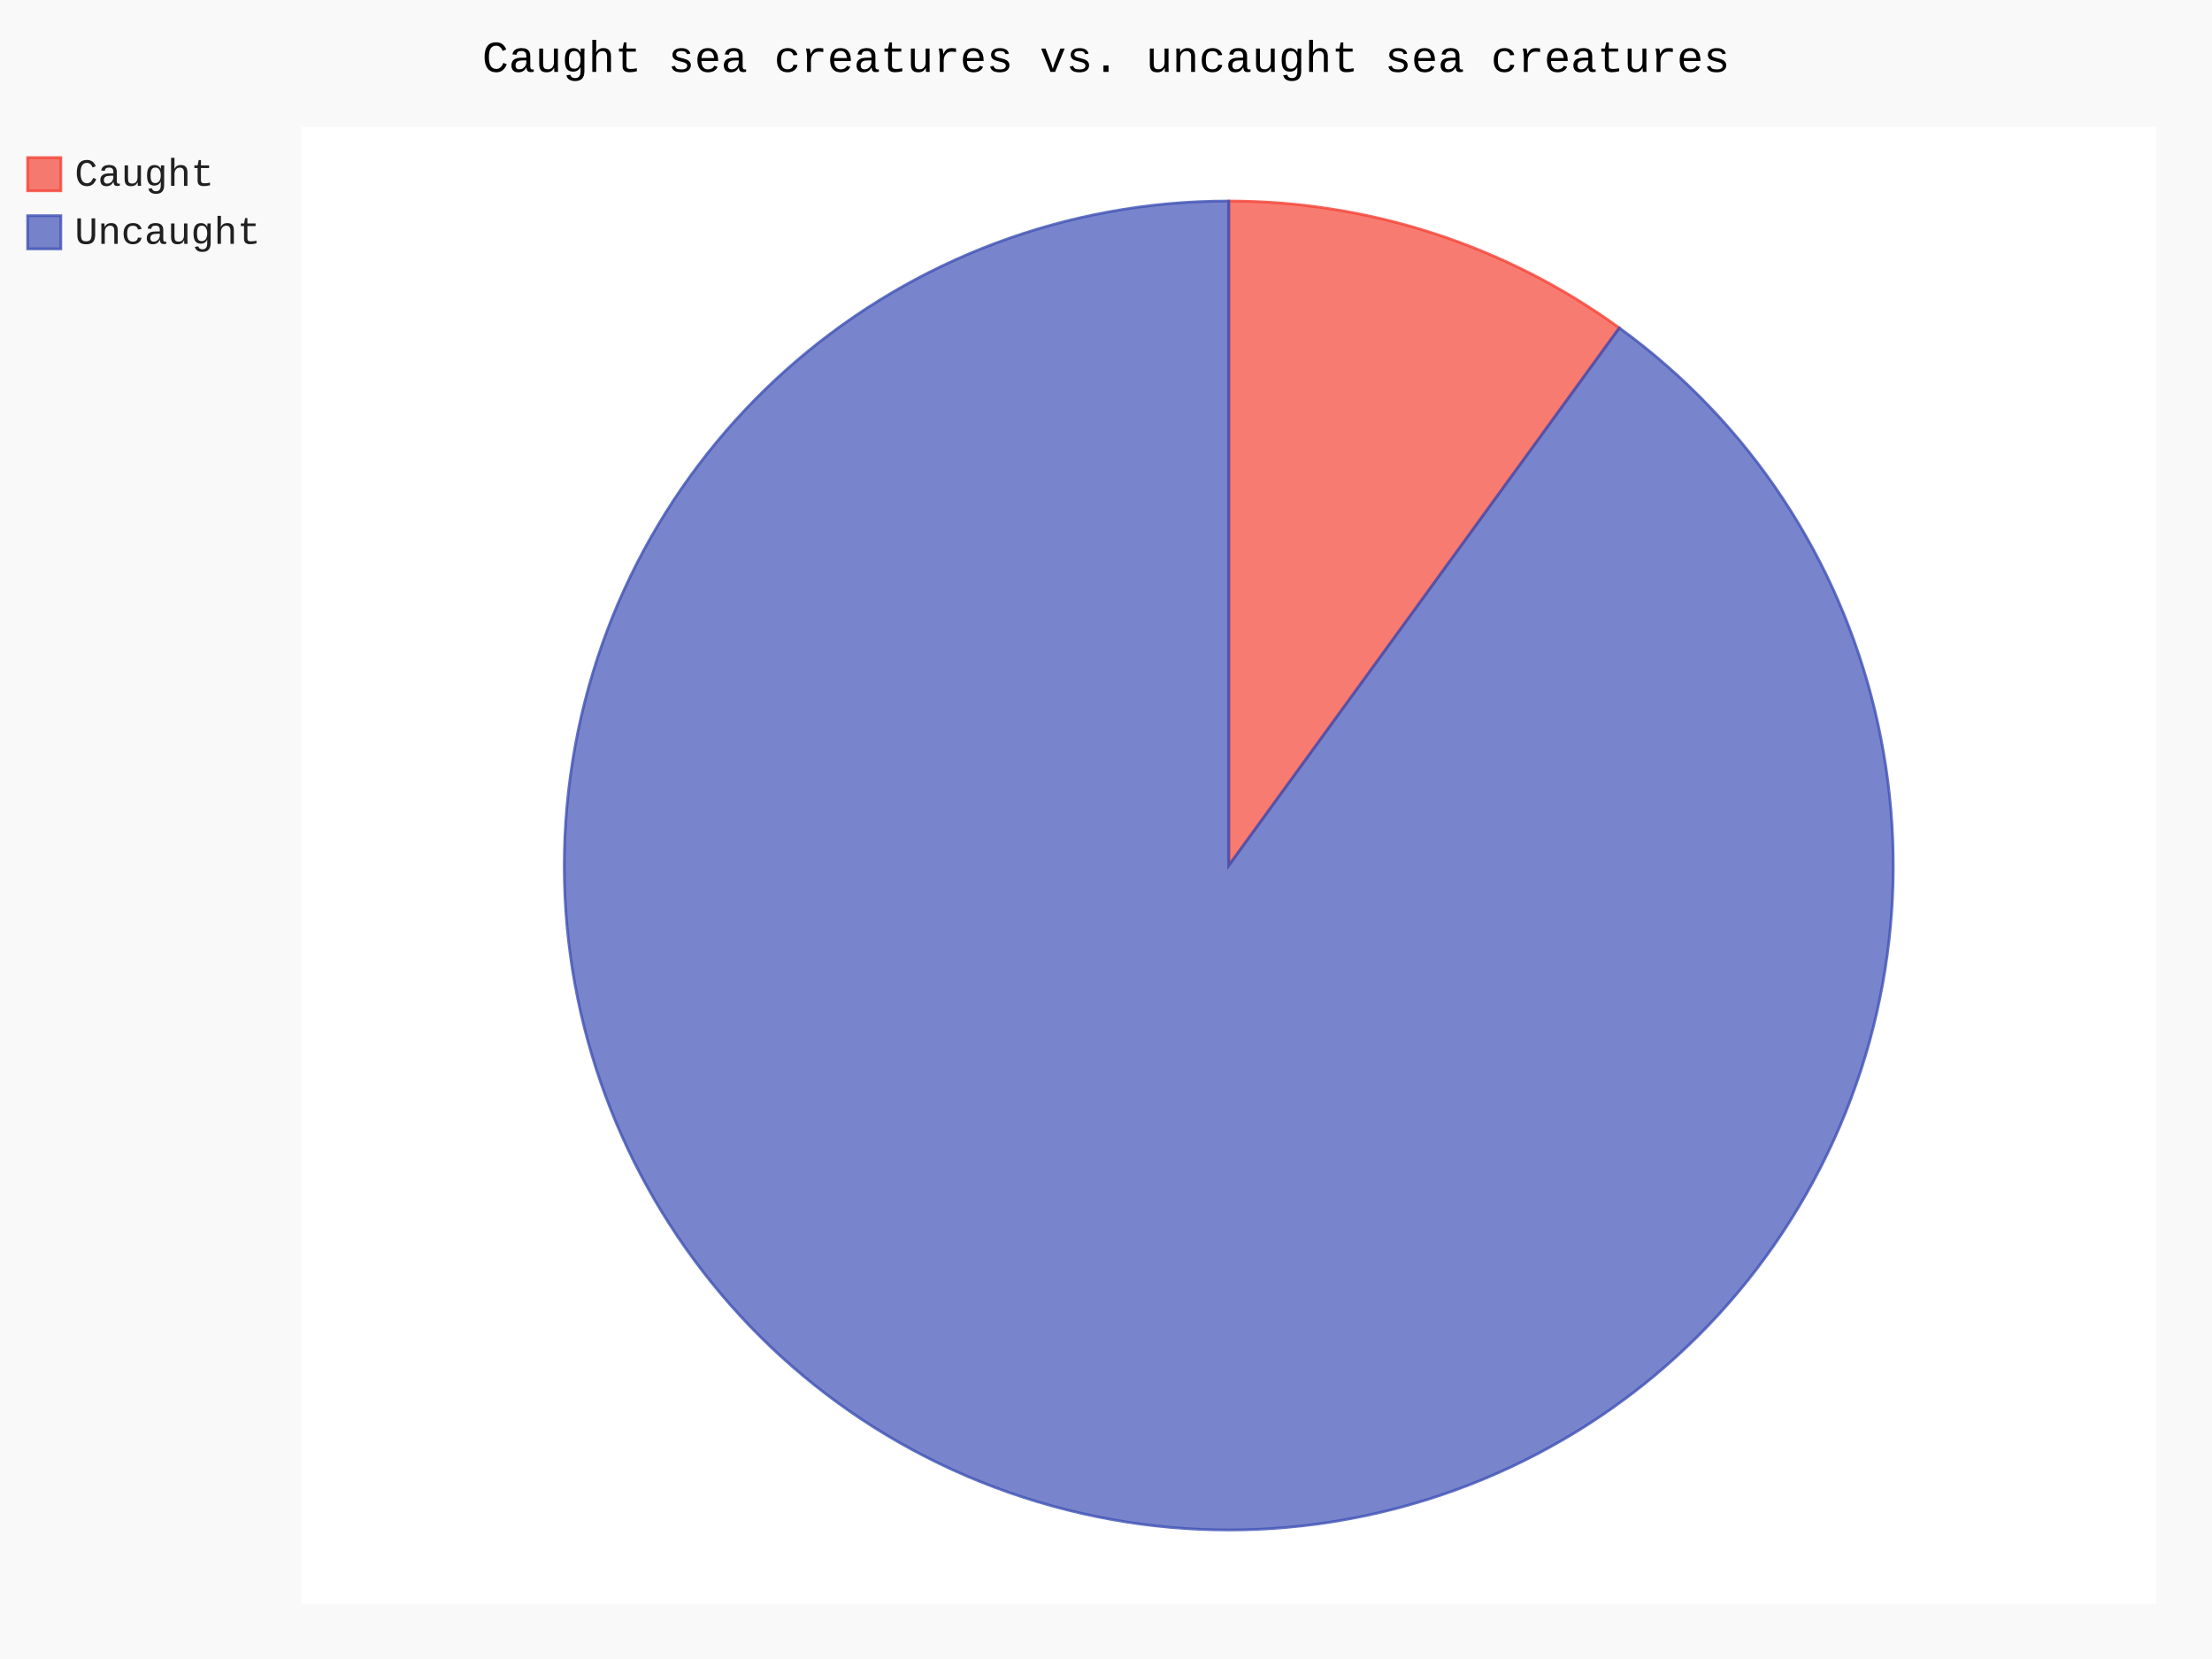
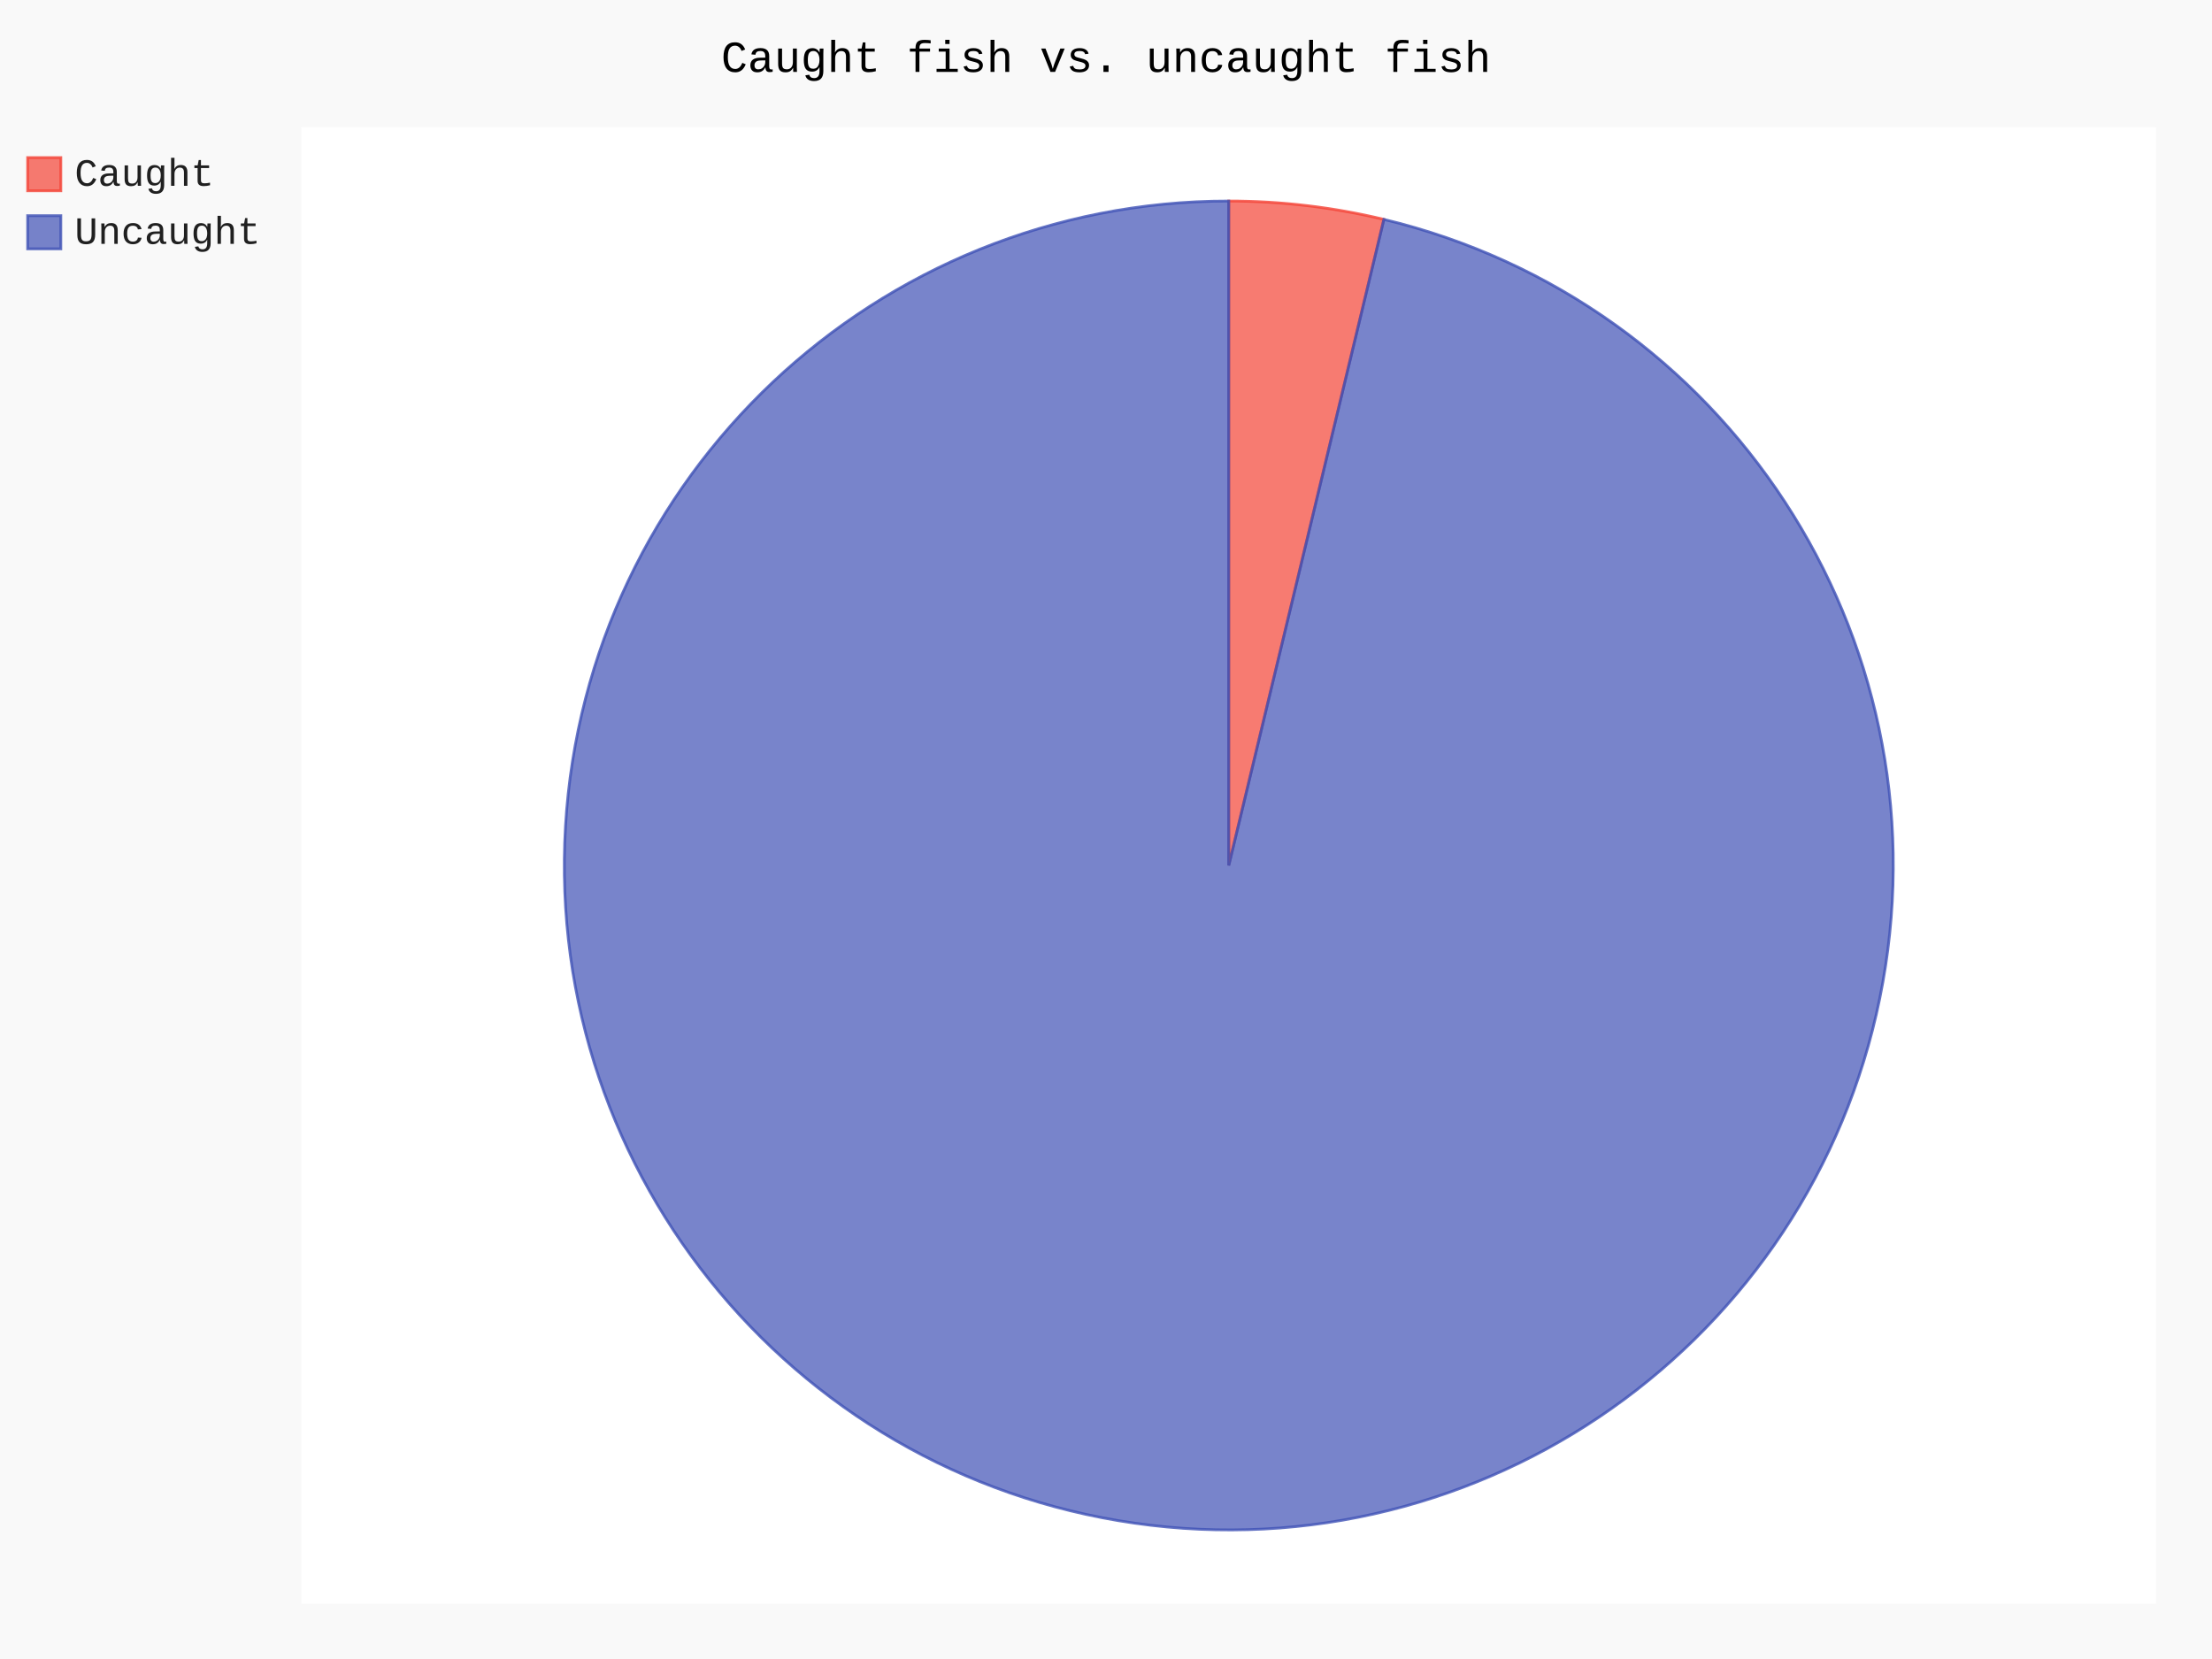
- <svg xmlns="http://www.w3.org/2000/svg" id="chart-2c04d97d-c401-436d-8001-dc10f6f35e8c" class="pygal-chart" viewBox="0 0 800 600">
+ <svg xmlns="http://www.w3.org/2000/svg" id="chart-e0b6c8b4-6a7b-4429-94e8-df3b867b2c93" class="pygal-chart" viewBox="0 0 800 600">
  <defs>
-     <style type="text/css">#chart-2c04d97d-c401-436d-8001-dc10f6f35e8c{-webkit-user-select:none;-webkit-font-smoothing:antialiased;font-family:Consolas,"Liberation Mono",Menlo,Courier,monospace}#chart-2c04d97d-c401-436d-8001-dc10f6f35e8c .title{font-family:Consolas,"Liberation Mono",Menlo,Courier,monospace;font-size:16px}#chart-2c04d97d-c401-436d-8001-dc10f6f35e8c .legends .legend text{font-family:Consolas,"Liberation Mono",Menlo,Courier,monospace;font-size:14px}#chart-2c04d97d-c401-436d-8001-dc10f6f35e8c .axis text{font-family:Consolas,"Liberation Mono",Menlo,Courier,monospace;font-size:10px}#chart-2c04d97d-c401-436d-8001-dc10f6f35e8c .axis text.major{font-family:Consolas,"Liberation Mono",Menlo,Courier,monospace;font-size:10px}#chart-2c04d97d-c401-436d-8001-dc10f6f35e8c .text-overlay text.value{font-family:Consolas,"Liberation Mono",Menlo,Courier,monospace;font-size:16px}#chart-2c04d97d-c401-436d-8001-dc10f6f35e8c .text-overlay text.label{font-family:Consolas,"Liberation Mono",Menlo,Courier,monospace;font-size:10px}#chart-2c04d97d-c401-436d-8001-dc10f6f35e8c .tooltip{font-family:Consolas,"Liberation Mono",Menlo,Courier,monospace;font-size:14px}#chart-2c04d97d-c401-436d-8001-dc10f6f35e8c text.no_data{font-family:Consolas,"Liberation Mono",Menlo,Courier,monospace;font-size:64px}
- #chart-2c04d97d-c401-436d-8001-dc10f6f35e8c{background-color:rgba(249,249,249,1)}#chart-2c04d97d-c401-436d-8001-dc10f6f35e8c path,#chart-2c04d97d-c401-436d-8001-dc10f6f35e8c line,#chart-2c04d97d-c401-436d-8001-dc10f6f35e8c rect,#chart-2c04d97d-c401-436d-8001-dc10f6f35e8c circle{-webkit-transition:150ms;-moz-transition:150ms;transition:150ms}#chart-2c04d97d-c401-436d-8001-dc10f6f35e8c .graph &gt; .background{fill:rgba(249,249,249,1)}#chart-2c04d97d-c401-436d-8001-dc10f6f35e8c .plot &gt; .background{fill:rgba(255,255,255,1)}#chart-2c04d97d-c401-436d-8001-dc10f6f35e8c .graph{fill:rgba(0,0,0,.87)}#chart-2c04d97d-c401-436d-8001-dc10f6f35e8c text.no_data{fill:rgba(0,0,0,1)}#chart-2c04d97d-c401-436d-8001-dc10f6f35e8c .title{fill:rgba(0,0,0,1)}#chart-2c04d97d-c401-436d-8001-dc10f6f35e8c .legends .legend text{fill:rgba(0,0,0,.87)}#chart-2c04d97d-c401-436d-8001-dc10f6f35e8c .legends .legend:hover text{fill:rgba(0,0,0,1)}#chart-2c04d97d-c401-436d-8001-dc10f6f35e8c .axis .line{stroke:rgba(0,0,0,1)}#chart-2c04d97d-c401-436d-8001-dc10f6f35e8c .axis .guide.line{stroke:rgba(0,0,0,.54)}#chart-2c04d97d-c401-436d-8001-dc10f6f35e8c .axis .major.line{stroke:rgba(0,0,0,.87)}#chart-2c04d97d-c401-436d-8001-dc10f6f35e8c .axis text.major{fill:rgba(0,0,0,1)}#chart-2c04d97d-c401-436d-8001-dc10f6f35e8c .axis.y .guides:hover .guide.line,#chart-2c04d97d-c401-436d-8001-dc10f6f35e8c .line-graph .axis.x .guides:hover .guide.line,#chart-2c04d97d-c401-436d-8001-dc10f6f35e8c .stackedline-graph .axis.x .guides:hover .guide.line,#chart-2c04d97d-c401-436d-8001-dc10f6f35e8c .xy-graph .axis.x .guides:hover .guide.line{stroke:rgba(0,0,0,1)}#chart-2c04d97d-c401-436d-8001-dc10f6f35e8c .axis .guides:hover text{fill:rgba(0,0,0,1)}#chart-2c04d97d-c401-436d-8001-dc10f6f35e8c .reactive{fill-opacity:.7;stroke-opacity:.8}#chart-2c04d97d-c401-436d-8001-dc10f6f35e8c .ci{stroke:rgba(0,0,0,.87)}#chart-2c04d97d-c401-436d-8001-dc10f6f35e8c .reactive.active,#chart-2c04d97d-c401-436d-8001-dc10f6f35e8c .active .reactive{fill-opacity:.8;stroke-opacity:.9;stroke-width:4}#chart-2c04d97d-c401-436d-8001-dc10f6f35e8c .ci .reactive.active{stroke-width:1.5}#chart-2c04d97d-c401-436d-8001-dc10f6f35e8c .series text{fill:rgba(0,0,0,1)}#chart-2c04d97d-c401-436d-8001-dc10f6f35e8c .tooltip rect{fill:rgba(255,255,255,1);stroke:rgba(0,0,0,1);-webkit-transition:opacity 150ms;-moz-transition:opacity 150ms;transition:opacity 150ms}#chart-2c04d97d-c401-436d-8001-dc10f6f35e8c .tooltip .label{fill:rgba(0,0,0,.87)}#chart-2c04d97d-c401-436d-8001-dc10f6f35e8c .tooltip .label{fill:rgba(0,0,0,.87)}#chart-2c04d97d-c401-436d-8001-dc10f6f35e8c .tooltip .legend{font-size:.8em;fill:rgba(0,0,0,.54)}#chart-2c04d97d-c401-436d-8001-dc10f6f35e8c .tooltip .x_label{font-size:.6em;fill:rgba(0,0,0,1)}#chart-2c04d97d-c401-436d-8001-dc10f6f35e8c .tooltip .xlink{font-size:.5em;text-decoration:underline}#chart-2c04d97d-c401-436d-8001-dc10f6f35e8c .tooltip .value{font-size:1.5em}#chart-2c04d97d-c401-436d-8001-dc10f6f35e8c .bound{font-size:.5em}#chart-2c04d97d-c401-436d-8001-dc10f6f35e8c .max-value{font-size:.75em;fill:rgba(0,0,0,.54)}#chart-2c04d97d-c401-436d-8001-dc10f6f35e8c .map-element{fill:rgba(255,255,255,1);stroke:rgba(0,0,0,.54) !important}#chart-2c04d97d-c401-436d-8001-dc10f6f35e8c .map-element .reactive{fill-opacity:inherit;stroke-opacity:inherit}#chart-2c04d97d-c401-436d-8001-dc10f6f35e8c .color-0,#chart-2c04d97d-c401-436d-8001-dc10f6f35e8c .color-0 a:visited{stroke:#F44336;fill:#F44336}#chart-2c04d97d-c401-436d-8001-dc10f6f35e8c .color-1,#chart-2c04d97d-c401-436d-8001-dc10f6f35e8c .color-1 a:visited{stroke:#3F51B5;fill:#3F51B5}#chart-2c04d97d-c401-436d-8001-dc10f6f35e8c .text-overlay .color-0 text{fill:black}#chart-2c04d97d-c401-436d-8001-dc10f6f35e8c .text-overlay .color-1 text{fill:black}
- #chart-2c04d97d-c401-436d-8001-dc10f6f35e8c text.no_data{text-anchor:middle}#chart-2c04d97d-c401-436d-8001-dc10f6f35e8c .guide.line{fill:none}#chart-2c04d97d-c401-436d-8001-dc10f6f35e8c .centered{text-anchor:middle}#chart-2c04d97d-c401-436d-8001-dc10f6f35e8c .title{text-anchor:middle}#chart-2c04d97d-c401-436d-8001-dc10f6f35e8c .legends .legend text{fill-opacity:1}#chart-2c04d97d-c401-436d-8001-dc10f6f35e8c .axis.x text{text-anchor:middle}#chart-2c04d97d-c401-436d-8001-dc10f6f35e8c .axis.x:not(.web) text[transform]{text-anchor:start}#chart-2c04d97d-c401-436d-8001-dc10f6f35e8c .axis.x:not(.web) text[transform].backwards{text-anchor:end}#chart-2c04d97d-c401-436d-8001-dc10f6f35e8c .axis.y text{text-anchor:end}#chart-2c04d97d-c401-436d-8001-dc10f6f35e8c .axis.y text[transform].backwards{text-anchor:start}#chart-2c04d97d-c401-436d-8001-dc10f6f35e8c .axis.y2 text{text-anchor:start}#chart-2c04d97d-c401-436d-8001-dc10f6f35e8c .axis.y2 text[transform].backwards{text-anchor:end}#chart-2c04d97d-c401-436d-8001-dc10f6f35e8c .axis .guide.line{stroke-dasharray:4,4}#chart-2c04d97d-c401-436d-8001-dc10f6f35e8c .axis .major.guide.line{stroke-dasharray:6,6}#chart-2c04d97d-c401-436d-8001-dc10f6f35e8c .horizontal .axis.y .guide.line,#chart-2c04d97d-c401-436d-8001-dc10f6f35e8c .horizontal .axis.y2 .guide.line,#chart-2c04d97d-c401-436d-8001-dc10f6f35e8c .vertical .axis.x .guide.line{opacity:0}#chart-2c04d97d-c401-436d-8001-dc10f6f35e8c .horizontal .axis.always_show .guide.line,#chart-2c04d97d-c401-436d-8001-dc10f6f35e8c .vertical .axis.always_show .guide.line{opacity:1 !important}#chart-2c04d97d-c401-436d-8001-dc10f6f35e8c .axis.y .guides:hover .guide.line,#chart-2c04d97d-c401-436d-8001-dc10f6f35e8c .axis.y2 .guides:hover .guide.line,#chart-2c04d97d-c401-436d-8001-dc10f6f35e8c .axis.x .guides:hover .guide.line{opacity:1}#chart-2c04d97d-c401-436d-8001-dc10f6f35e8c .axis .guides:hover text{opacity:1}#chart-2c04d97d-c401-436d-8001-dc10f6f35e8c .nofill{fill:none}#chart-2c04d97d-c401-436d-8001-dc10f6f35e8c .subtle-fill{fill-opacity:.2}#chart-2c04d97d-c401-436d-8001-dc10f6f35e8c .dot{stroke-width:1px;fill-opacity:1}#chart-2c04d97d-c401-436d-8001-dc10f6f35e8c .dot.active{stroke-width:5px}#chart-2c04d97d-c401-436d-8001-dc10f6f35e8c .dot.negative{fill:transparent}#chart-2c04d97d-c401-436d-8001-dc10f6f35e8c text,#chart-2c04d97d-c401-436d-8001-dc10f6f35e8c tspan{stroke:none !important}#chart-2c04d97d-c401-436d-8001-dc10f6f35e8c .series text.active{opacity:1}#chart-2c04d97d-c401-436d-8001-dc10f6f35e8c .tooltip rect{fill-opacity:.95;stroke-width:.5}#chart-2c04d97d-c401-436d-8001-dc10f6f35e8c .tooltip text{fill-opacity:1}#chart-2c04d97d-c401-436d-8001-dc10f6f35e8c .showable{visibility:hidden}#chart-2c04d97d-c401-436d-8001-dc10f6f35e8c .showable.shown{visibility:visible}#chart-2c04d97d-c401-436d-8001-dc10f6f35e8c .gauge-background{fill:rgba(229,229,229,1);stroke:none}#chart-2c04d97d-c401-436d-8001-dc10f6f35e8c .bg-lines{stroke:rgba(249,249,249,1);stroke-width:2px}</style>
+     <style type="text/css">#chart-e0b6c8b4-6a7b-4429-94e8-df3b867b2c93{-webkit-user-select:none;-webkit-font-smoothing:antialiased;font-family:Consolas,"Liberation Mono",Menlo,Courier,monospace}#chart-e0b6c8b4-6a7b-4429-94e8-df3b867b2c93 .title{font-family:Consolas,"Liberation Mono",Menlo,Courier,monospace;font-size:16px}#chart-e0b6c8b4-6a7b-4429-94e8-df3b867b2c93 .legends .legend text{font-family:Consolas,"Liberation Mono",Menlo,Courier,monospace;font-size:14px}#chart-e0b6c8b4-6a7b-4429-94e8-df3b867b2c93 .axis text{font-family:Consolas,"Liberation Mono",Menlo,Courier,monospace;font-size:10px}#chart-e0b6c8b4-6a7b-4429-94e8-df3b867b2c93 .axis text.major{font-family:Consolas,"Liberation Mono",Menlo,Courier,monospace;font-size:10px}#chart-e0b6c8b4-6a7b-4429-94e8-df3b867b2c93 .text-overlay text.value{font-family:Consolas,"Liberation Mono",Menlo,Courier,monospace;font-size:16px}#chart-e0b6c8b4-6a7b-4429-94e8-df3b867b2c93 .text-overlay text.label{font-family:Consolas,"Liberation Mono",Menlo,Courier,monospace;font-size:10px}#chart-e0b6c8b4-6a7b-4429-94e8-df3b867b2c93 .tooltip{font-family:Consolas,"Liberation Mono",Menlo,Courier,monospace;font-size:14px}#chart-e0b6c8b4-6a7b-4429-94e8-df3b867b2c93 text.no_data{font-family:Consolas,"Liberation Mono",Menlo,Courier,monospace;font-size:64px}
+ #chart-e0b6c8b4-6a7b-4429-94e8-df3b867b2c93{background-color:rgba(249,249,249,1)}#chart-e0b6c8b4-6a7b-4429-94e8-df3b867b2c93 path,#chart-e0b6c8b4-6a7b-4429-94e8-df3b867b2c93 line,#chart-e0b6c8b4-6a7b-4429-94e8-df3b867b2c93 rect,#chart-e0b6c8b4-6a7b-4429-94e8-df3b867b2c93 circle{-webkit-transition:150ms;-moz-transition:150ms;transition:150ms}#chart-e0b6c8b4-6a7b-4429-94e8-df3b867b2c93 .graph &gt; .background{fill:rgba(249,249,249,1)}#chart-e0b6c8b4-6a7b-4429-94e8-df3b867b2c93 .plot &gt; .background{fill:rgba(255,255,255,1)}#chart-e0b6c8b4-6a7b-4429-94e8-df3b867b2c93 .graph{fill:rgba(0,0,0,.87)}#chart-e0b6c8b4-6a7b-4429-94e8-df3b867b2c93 text.no_data{fill:rgba(0,0,0,1)}#chart-e0b6c8b4-6a7b-4429-94e8-df3b867b2c93 .title{fill:rgba(0,0,0,1)}#chart-e0b6c8b4-6a7b-4429-94e8-df3b867b2c93 .legends .legend text{fill:rgba(0,0,0,.87)}#chart-e0b6c8b4-6a7b-4429-94e8-df3b867b2c93 .legends .legend:hover text{fill:rgba(0,0,0,1)}#chart-e0b6c8b4-6a7b-4429-94e8-df3b867b2c93 .axis .line{stroke:rgba(0,0,0,1)}#chart-e0b6c8b4-6a7b-4429-94e8-df3b867b2c93 .axis .guide.line{stroke:rgba(0,0,0,.54)}#chart-e0b6c8b4-6a7b-4429-94e8-df3b867b2c93 .axis .major.line{stroke:rgba(0,0,0,.87)}#chart-e0b6c8b4-6a7b-4429-94e8-df3b867b2c93 .axis text.major{fill:rgba(0,0,0,1)}#chart-e0b6c8b4-6a7b-4429-94e8-df3b867b2c93 .axis.y .guides:hover .guide.line,#chart-e0b6c8b4-6a7b-4429-94e8-df3b867b2c93 .line-graph .axis.x .guides:hover .guide.line,#chart-e0b6c8b4-6a7b-4429-94e8-df3b867b2c93 .stackedline-graph .axis.x .guides:hover .guide.line,#chart-e0b6c8b4-6a7b-4429-94e8-df3b867b2c93 .xy-graph .axis.x .guides:hover .guide.line{stroke:rgba(0,0,0,1)}#chart-e0b6c8b4-6a7b-4429-94e8-df3b867b2c93 .axis .guides:hover text{fill:rgba(0,0,0,1)}#chart-e0b6c8b4-6a7b-4429-94e8-df3b867b2c93 .reactive{fill-opacity:.7;stroke-opacity:.8}#chart-e0b6c8b4-6a7b-4429-94e8-df3b867b2c93 .ci{stroke:rgba(0,0,0,.87)}#chart-e0b6c8b4-6a7b-4429-94e8-df3b867b2c93 .reactive.active,#chart-e0b6c8b4-6a7b-4429-94e8-df3b867b2c93 .active .reactive{fill-opacity:.8;stroke-opacity:.9;stroke-width:4}#chart-e0b6c8b4-6a7b-4429-94e8-df3b867b2c93 .ci .reactive.active{stroke-width:1.5}#chart-e0b6c8b4-6a7b-4429-94e8-df3b867b2c93 .series text{fill:rgba(0,0,0,1)}#chart-e0b6c8b4-6a7b-4429-94e8-df3b867b2c93 .tooltip rect{fill:rgba(255,255,255,1);stroke:rgba(0,0,0,1);-webkit-transition:opacity 150ms;-moz-transition:opacity 150ms;transition:opacity 150ms}#chart-e0b6c8b4-6a7b-4429-94e8-df3b867b2c93 .tooltip .label{fill:rgba(0,0,0,.87)}#chart-e0b6c8b4-6a7b-4429-94e8-df3b867b2c93 .tooltip .label{fill:rgba(0,0,0,.87)}#chart-e0b6c8b4-6a7b-4429-94e8-df3b867b2c93 .tooltip .legend{font-size:.8em;fill:rgba(0,0,0,.54)}#chart-e0b6c8b4-6a7b-4429-94e8-df3b867b2c93 .tooltip .x_label{font-size:.6em;fill:rgba(0,0,0,1)}#chart-e0b6c8b4-6a7b-4429-94e8-df3b867b2c93 .tooltip .xlink{font-size:.5em;text-decoration:underline}#chart-e0b6c8b4-6a7b-4429-94e8-df3b867b2c93 .tooltip .value{font-size:1.5em}#chart-e0b6c8b4-6a7b-4429-94e8-df3b867b2c93 .bound{font-size:.5em}#chart-e0b6c8b4-6a7b-4429-94e8-df3b867b2c93 .max-value{font-size:.75em;fill:rgba(0,0,0,.54)}#chart-e0b6c8b4-6a7b-4429-94e8-df3b867b2c93 .map-element{fill:rgba(255,255,255,1);stroke:rgba(0,0,0,.54) !important}#chart-e0b6c8b4-6a7b-4429-94e8-df3b867b2c93 .map-element .reactive{fill-opacity:inherit;stroke-opacity:inherit}#chart-e0b6c8b4-6a7b-4429-94e8-df3b867b2c93 .color-0,#chart-e0b6c8b4-6a7b-4429-94e8-df3b867b2c93 .color-0 a:visited{stroke:#F44336;fill:#F44336}#chart-e0b6c8b4-6a7b-4429-94e8-df3b867b2c93 .color-1,#chart-e0b6c8b4-6a7b-4429-94e8-df3b867b2c93 .color-1 a:visited{stroke:#3F51B5;fill:#3F51B5}#chart-e0b6c8b4-6a7b-4429-94e8-df3b867b2c93 .text-overlay .color-0 text{fill:black}#chart-e0b6c8b4-6a7b-4429-94e8-df3b867b2c93 .text-overlay .color-1 text{fill:black}
+ #chart-e0b6c8b4-6a7b-4429-94e8-df3b867b2c93 text.no_data{text-anchor:middle}#chart-e0b6c8b4-6a7b-4429-94e8-df3b867b2c93 .guide.line{fill:none}#chart-e0b6c8b4-6a7b-4429-94e8-df3b867b2c93 .centered{text-anchor:middle}#chart-e0b6c8b4-6a7b-4429-94e8-df3b867b2c93 .title{text-anchor:middle}#chart-e0b6c8b4-6a7b-4429-94e8-df3b867b2c93 .legends .legend text{fill-opacity:1}#chart-e0b6c8b4-6a7b-4429-94e8-df3b867b2c93 .axis.x text{text-anchor:middle}#chart-e0b6c8b4-6a7b-4429-94e8-df3b867b2c93 .axis.x:not(.web) text[transform]{text-anchor:start}#chart-e0b6c8b4-6a7b-4429-94e8-df3b867b2c93 .axis.x:not(.web) text[transform].backwards{text-anchor:end}#chart-e0b6c8b4-6a7b-4429-94e8-df3b867b2c93 .axis.y text{text-anchor:end}#chart-e0b6c8b4-6a7b-4429-94e8-df3b867b2c93 .axis.y text[transform].backwards{text-anchor:start}#chart-e0b6c8b4-6a7b-4429-94e8-df3b867b2c93 .axis.y2 text{text-anchor:start}#chart-e0b6c8b4-6a7b-4429-94e8-df3b867b2c93 .axis.y2 text[transform].backwards{text-anchor:end}#chart-e0b6c8b4-6a7b-4429-94e8-df3b867b2c93 .axis .guide.line{stroke-dasharray:4,4}#chart-e0b6c8b4-6a7b-4429-94e8-df3b867b2c93 .axis .major.guide.line{stroke-dasharray:6,6}#chart-e0b6c8b4-6a7b-4429-94e8-df3b867b2c93 .horizontal .axis.y .guide.line,#chart-e0b6c8b4-6a7b-4429-94e8-df3b867b2c93 .horizontal .axis.y2 .guide.line,#chart-e0b6c8b4-6a7b-4429-94e8-df3b867b2c93 .vertical .axis.x .guide.line{opacity:0}#chart-e0b6c8b4-6a7b-4429-94e8-df3b867b2c93 .horizontal .axis.always_show .guide.line,#chart-e0b6c8b4-6a7b-4429-94e8-df3b867b2c93 .vertical .axis.always_show .guide.line{opacity:1 !important}#chart-e0b6c8b4-6a7b-4429-94e8-df3b867b2c93 .axis.y .guides:hover .guide.line,#chart-e0b6c8b4-6a7b-4429-94e8-df3b867b2c93 .axis.y2 .guides:hover .guide.line,#chart-e0b6c8b4-6a7b-4429-94e8-df3b867b2c93 .axis.x .guides:hover .guide.line{opacity:1}#chart-e0b6c8b4-6a7b-4429-94e8-df3b867b2c93 .axis .guides:hover text{opacity:1}#chart-e0b6c8b4-6a7b-4429-94e8-df3b867b2c93 .nofill{fill:none}#chart-e0b6c8b4-6a7b-4429-94e8-df3b867b2c93 .subtle-fill{fill-opacity:.2}#chart-e0b6c8b4-6a7b-4429-94e8-df3b867b2c93 .dot{stroke-width:1px;fill-opacity:1}#chart-e0b6c8b4-6a7b-4429-94e8-df3b867b2c93 .dot.active{stroke-width:5px}#chart-e0b6c8b4-6a7b-4429-94e8-df3b867b2c93 .dot.negative{fill:transparent}#chart-e0b6c8b4-6a7b-4429-94e8-df3b867b2c93 text,#chart-e0b6c8b4-6a7b-4429-94e8-df3b867b2c93 tspan{stroke:none !important}#chart-e0b6c8b4-6a7b-4429-94e8-df3b867b2c93 .series text.active{opacity:1}#chart-e0b6c8b4-6a7b-4429-94e8-df3b867b2c93 .tooltip rect{fill-opacity:.95;stroke-width:.5}#chart-e0b6c8b4-6a7b-4429-94e8-df3b867b2c93 .tooltip text{fill-opacity:1}#chart-e0b6c8b4-6a7b-4429-94e8-df3b867b2c93 .showable{visibility:hidden}#chart-e0b6c8b4-6a7b-4429-94e8-df3b867b2c93 .showable.shown{visibility:visible}#chart-e0b6c8b4-6a7b-4429-94e8-df3b867b2c93 .gauge-background{fill:rgba(229,229,229,1);stroke:none}#chart-e0b6c8b4-6a7b-4429-94e8-df3b867b2c93 .bg-lines{stroke:rgba(249,249,249,1);stroke-width:2px}</style>
  </defs>
  <g class="graph pie-graph vertical">
    <rect x="0" y="0" width="800" height="600" class="background" />
    <g transform="translate(109, 46)" class="plot">
      <rect x="0" y="0" width="670.8" height="534" class="background" />
      <g class="series serie-0 color-0">
        <g class="slices">
          <g class="slice">
-             <path d="M335.4 26.7 A240.3 240.3 0 0 1 476.645 72.593 L335.4 267 A0 0 0 0 0 335.4 267 z" class="slice reactive tooltip-trigger" />
+             <path d="M335.4 26.7 A240.3 240.3 0 0 1 391.497 33.34 L335.4 267 A0 0 0 0 0 335.4 267 z" class="slice reactive tooltip-trigger" />
          </g>
        </g>
      </g>
      <g class="series serie-1 color-1">
        <g class="slices">
          <g class="slice">
-             <path d="M476.645 72.593 A240.3 240.3 0 1 1 335.4 26.7 L335.4 267 A0 0 0 1 0 335.4 267 z" class="slice reactive tooltip-trigger" />
+             <path d="M391.497 33.34 A240.3 240.3 0 1 1 335.4 26.7 L335.4 267 A0 0 0 1 0 335.4 267 z" class="slice reactive tooltip-trigger" />
          </g>
        </g>
      </g>
    </g>
    <g class="titles">
-       <text x="400.0" y="26" class="title plot_title">Caught sea creatures vs. uncaught sea creatures</text>
+       <text x="400.0" y="26" class="title plot_title">Caught fish vs. uncaught fish</text>
    </g>
    <g transform="translate(109, 46)" class="plot overlay">
      <g class="series serie-0 color-0" />
      <g class="series serie-1 color-1" />
    </g>
    <g transform="translate(109, 46)" class="plot text-overlay">
      <g class="series serie-0 color-0" />
      <g class="series serie-1 color-1" />
    </g>
    <g transform="translate(109, 46)" class="plot tooltip-overlay">
      <g transform="translate(0 0)" style="opacity: 0" class="tooltip">
        <rect rx="0" ry="0" width="0" height="0" class="tooltip-box" />
        <g class="text" />
      </g>
    </g>
    <g transform="translate(10, 56)" class="legends">
      <g id="activate-serie-0" class="legend reactive activate-serie">
        <rect x="0.0" y="1.0" width="12" height="12" class="color-0 reactive" />
        <text x="17.0" y="11.2">Caught</text>
      </g>
      <g id="activate-serie-1" class="legend reactive activate-serie">
        <rect x="0.0" y="22.0" width="12" height="12" class="color-1 reactive" />
        <text x="17.0" y="32.2">Uncaught</text>
      </g>
    </g>
    <g transform="translate(790, 56)" class="legends" />
  </g>
</svg>
